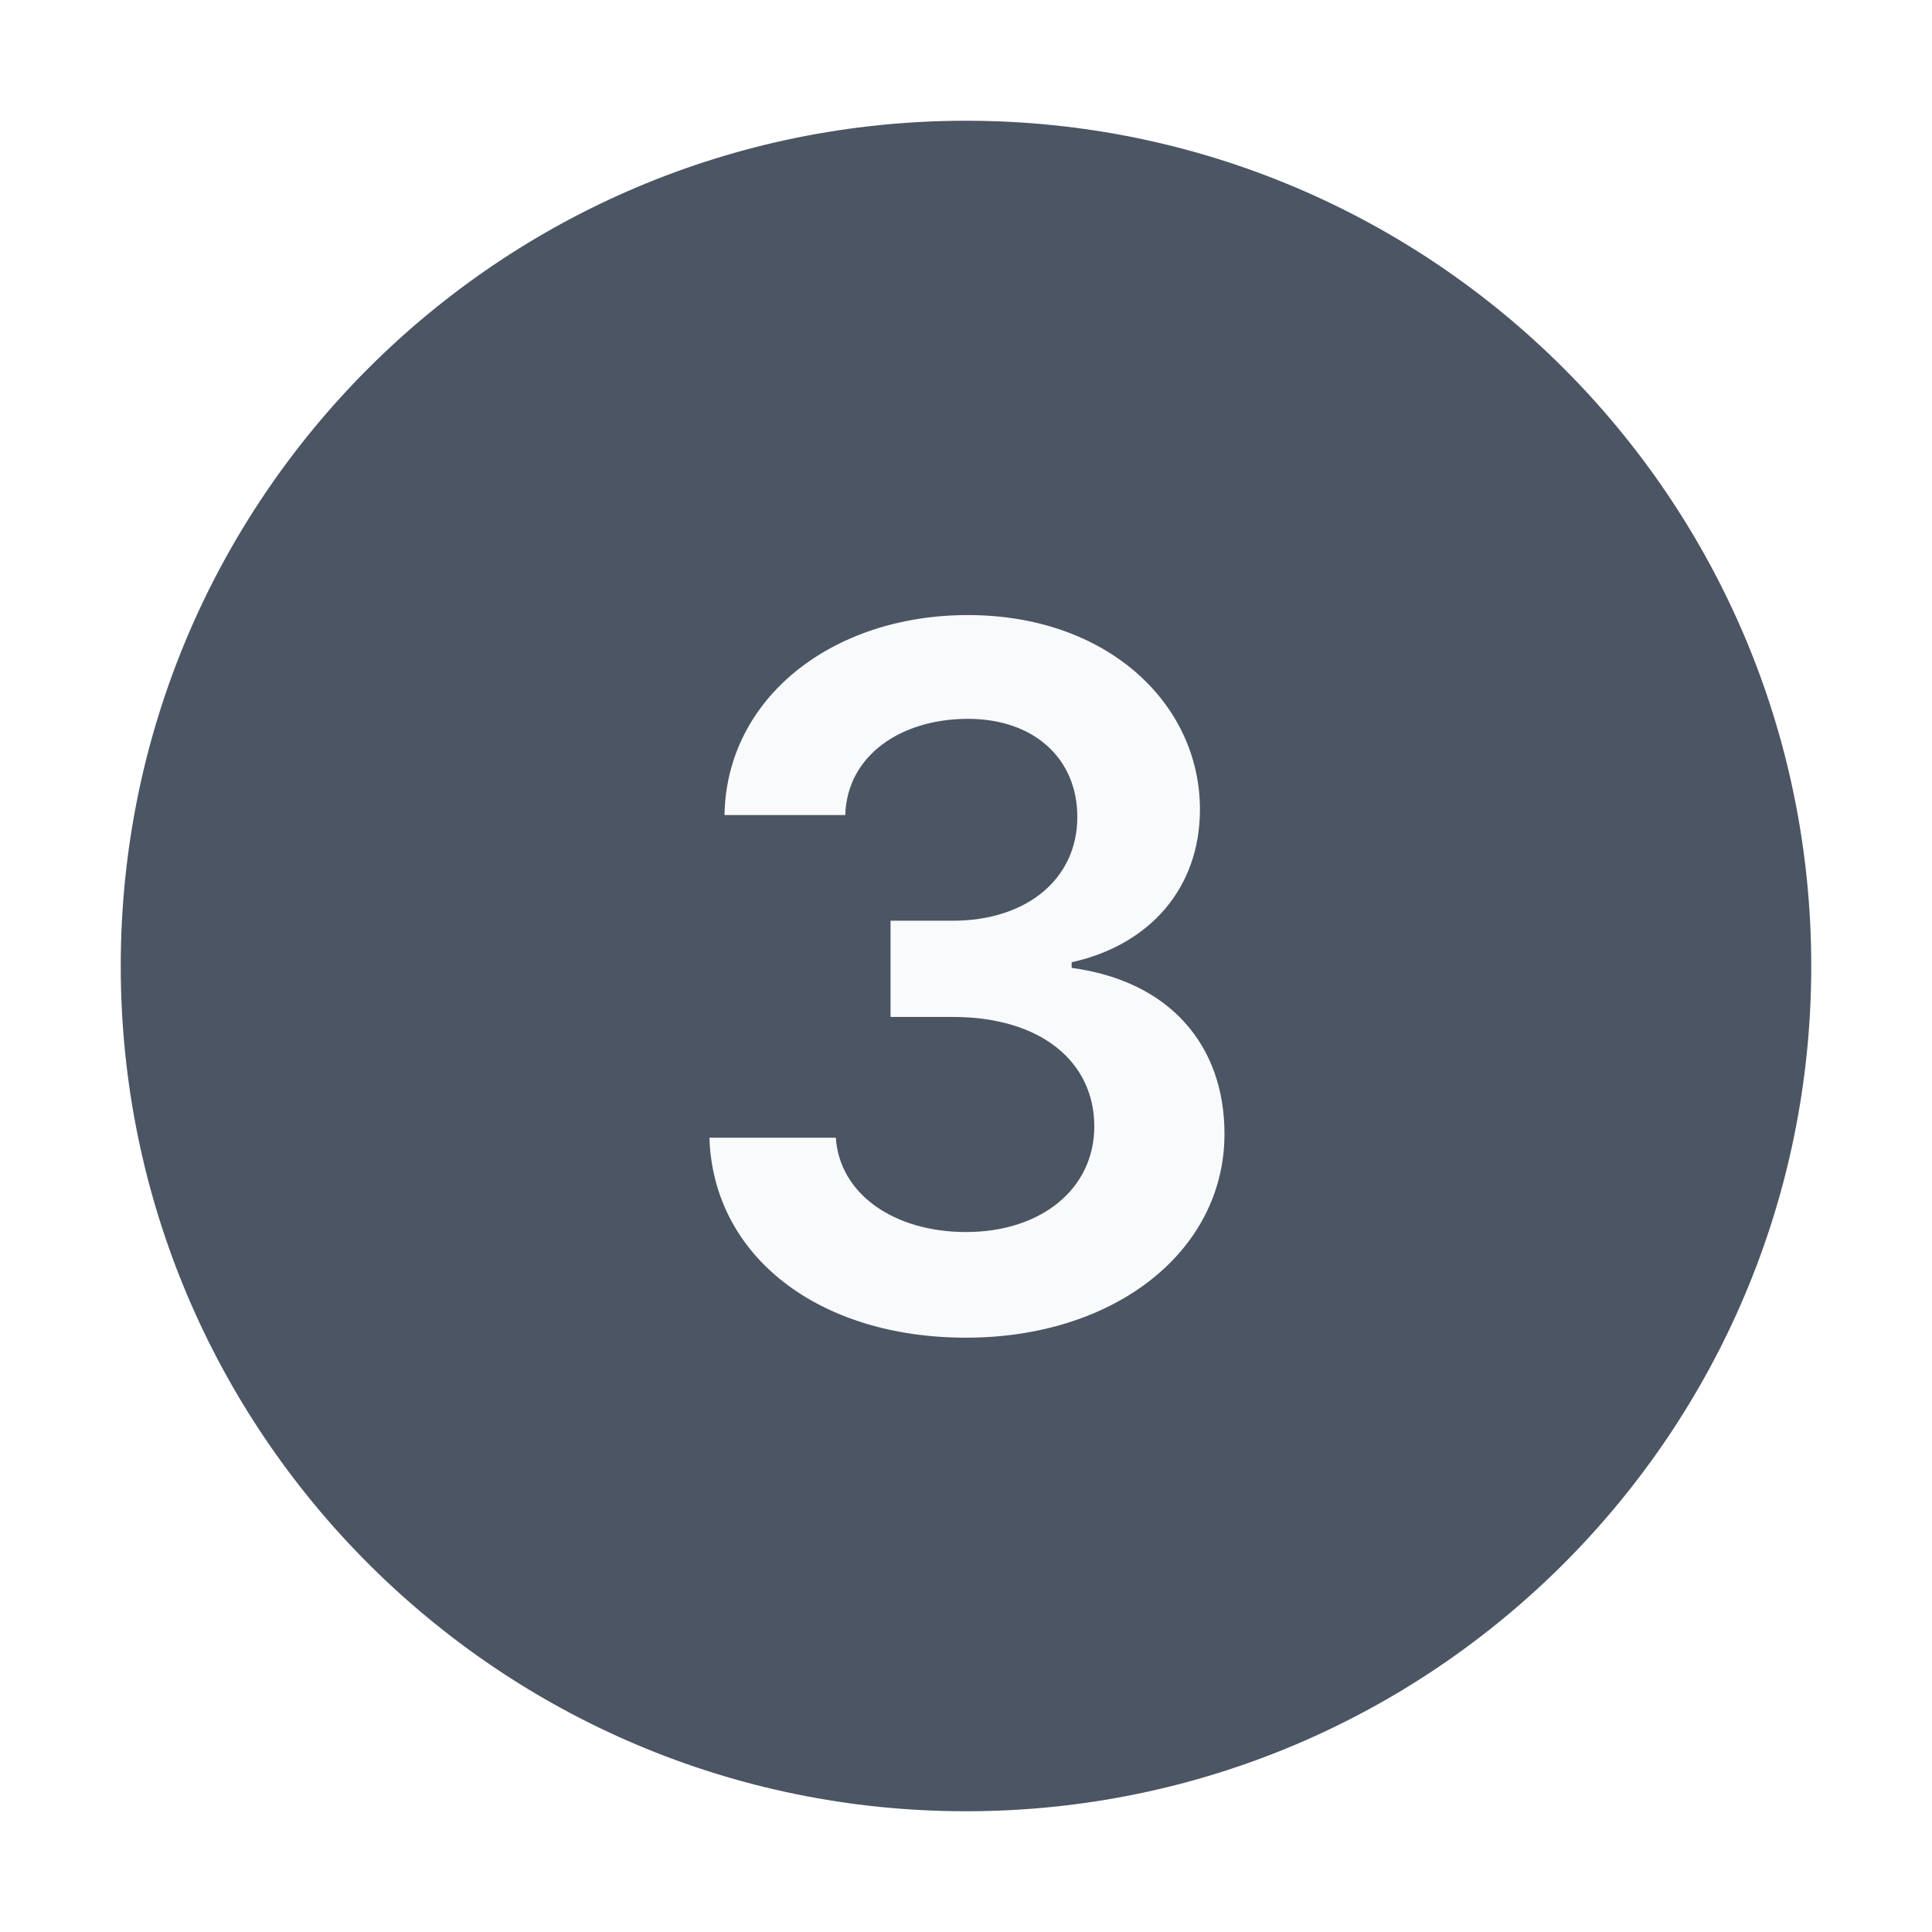
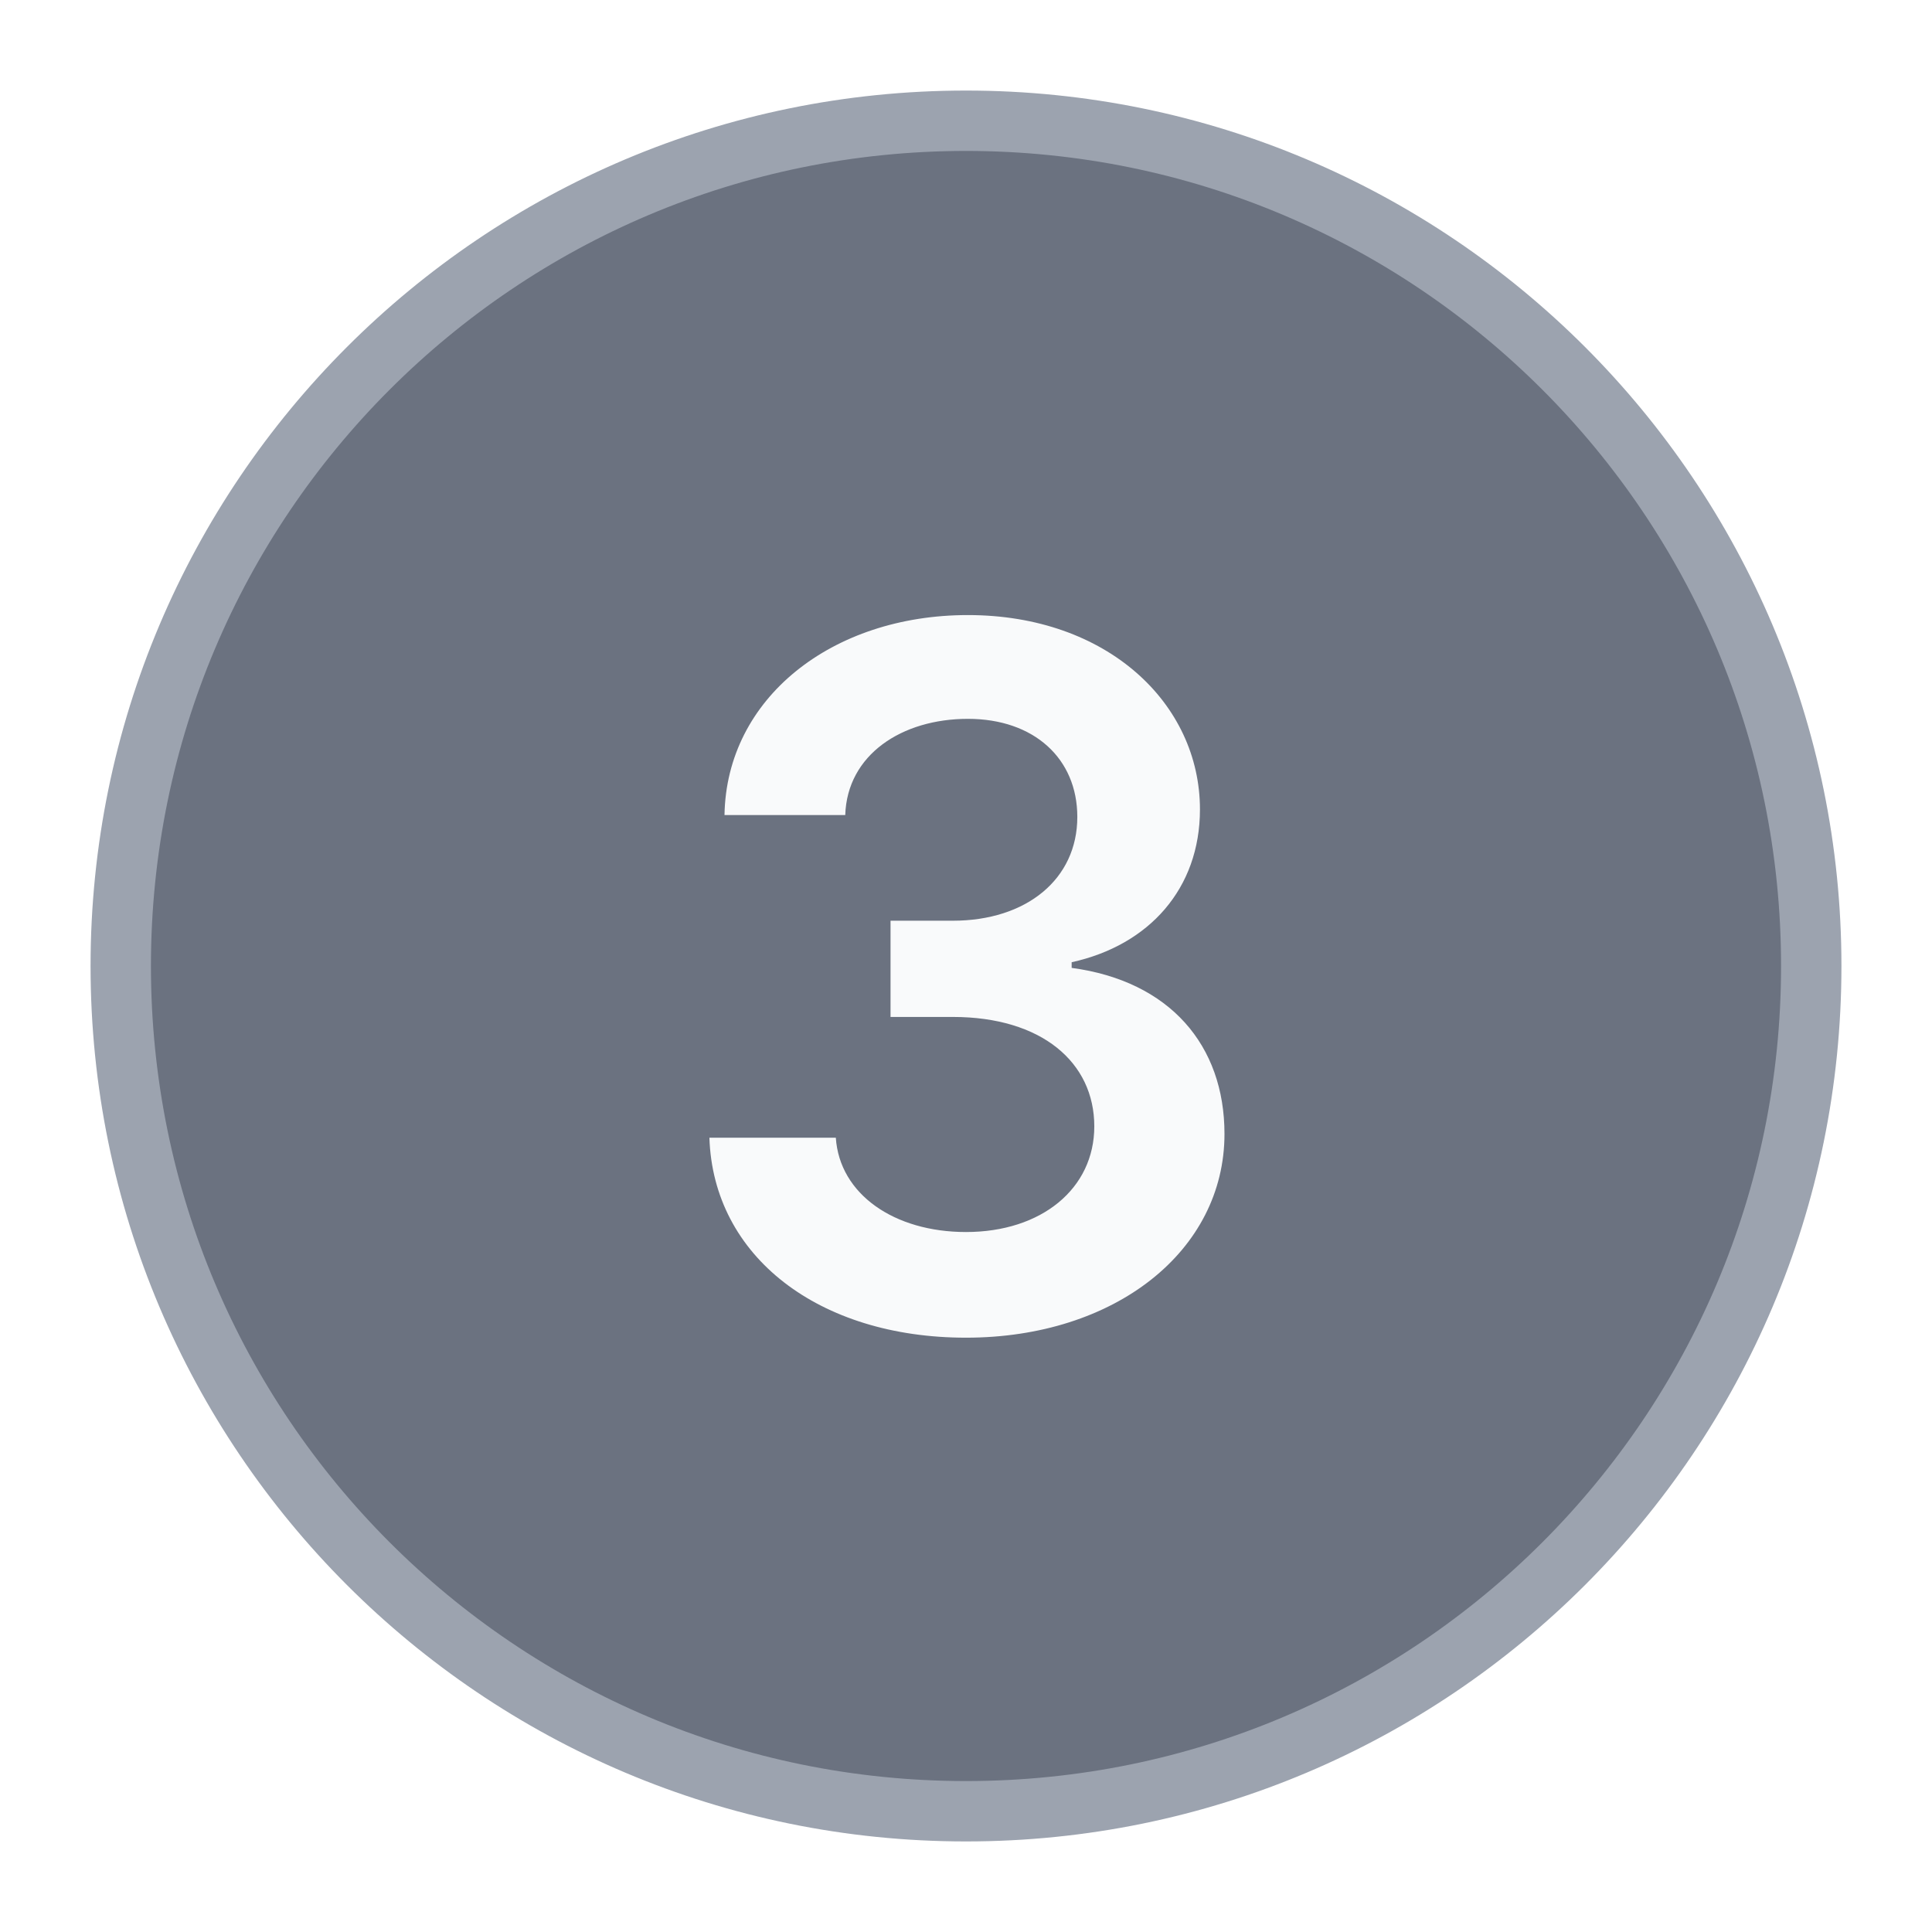
<svg xmlns="http://www.w3.org/2000/svg" width="16" height="16" viewBox="0 0 16 16">
-   <circle cx="8" cy="8" r="7" fill="#4B5563" />
+   <circle cx="8" cy="8" r="7" fill="#6B7280" stroke="#9CA3AF" stroke-width="0.5" />
  <text x="8" y="11" text-anchor="middle" font-size="8" font-family="-apple-system, BlinkMacSystemFont, 'Segoe UI', sans-serif" font-weight="600" fill="#F9FAFB">3</text>
</svg>
